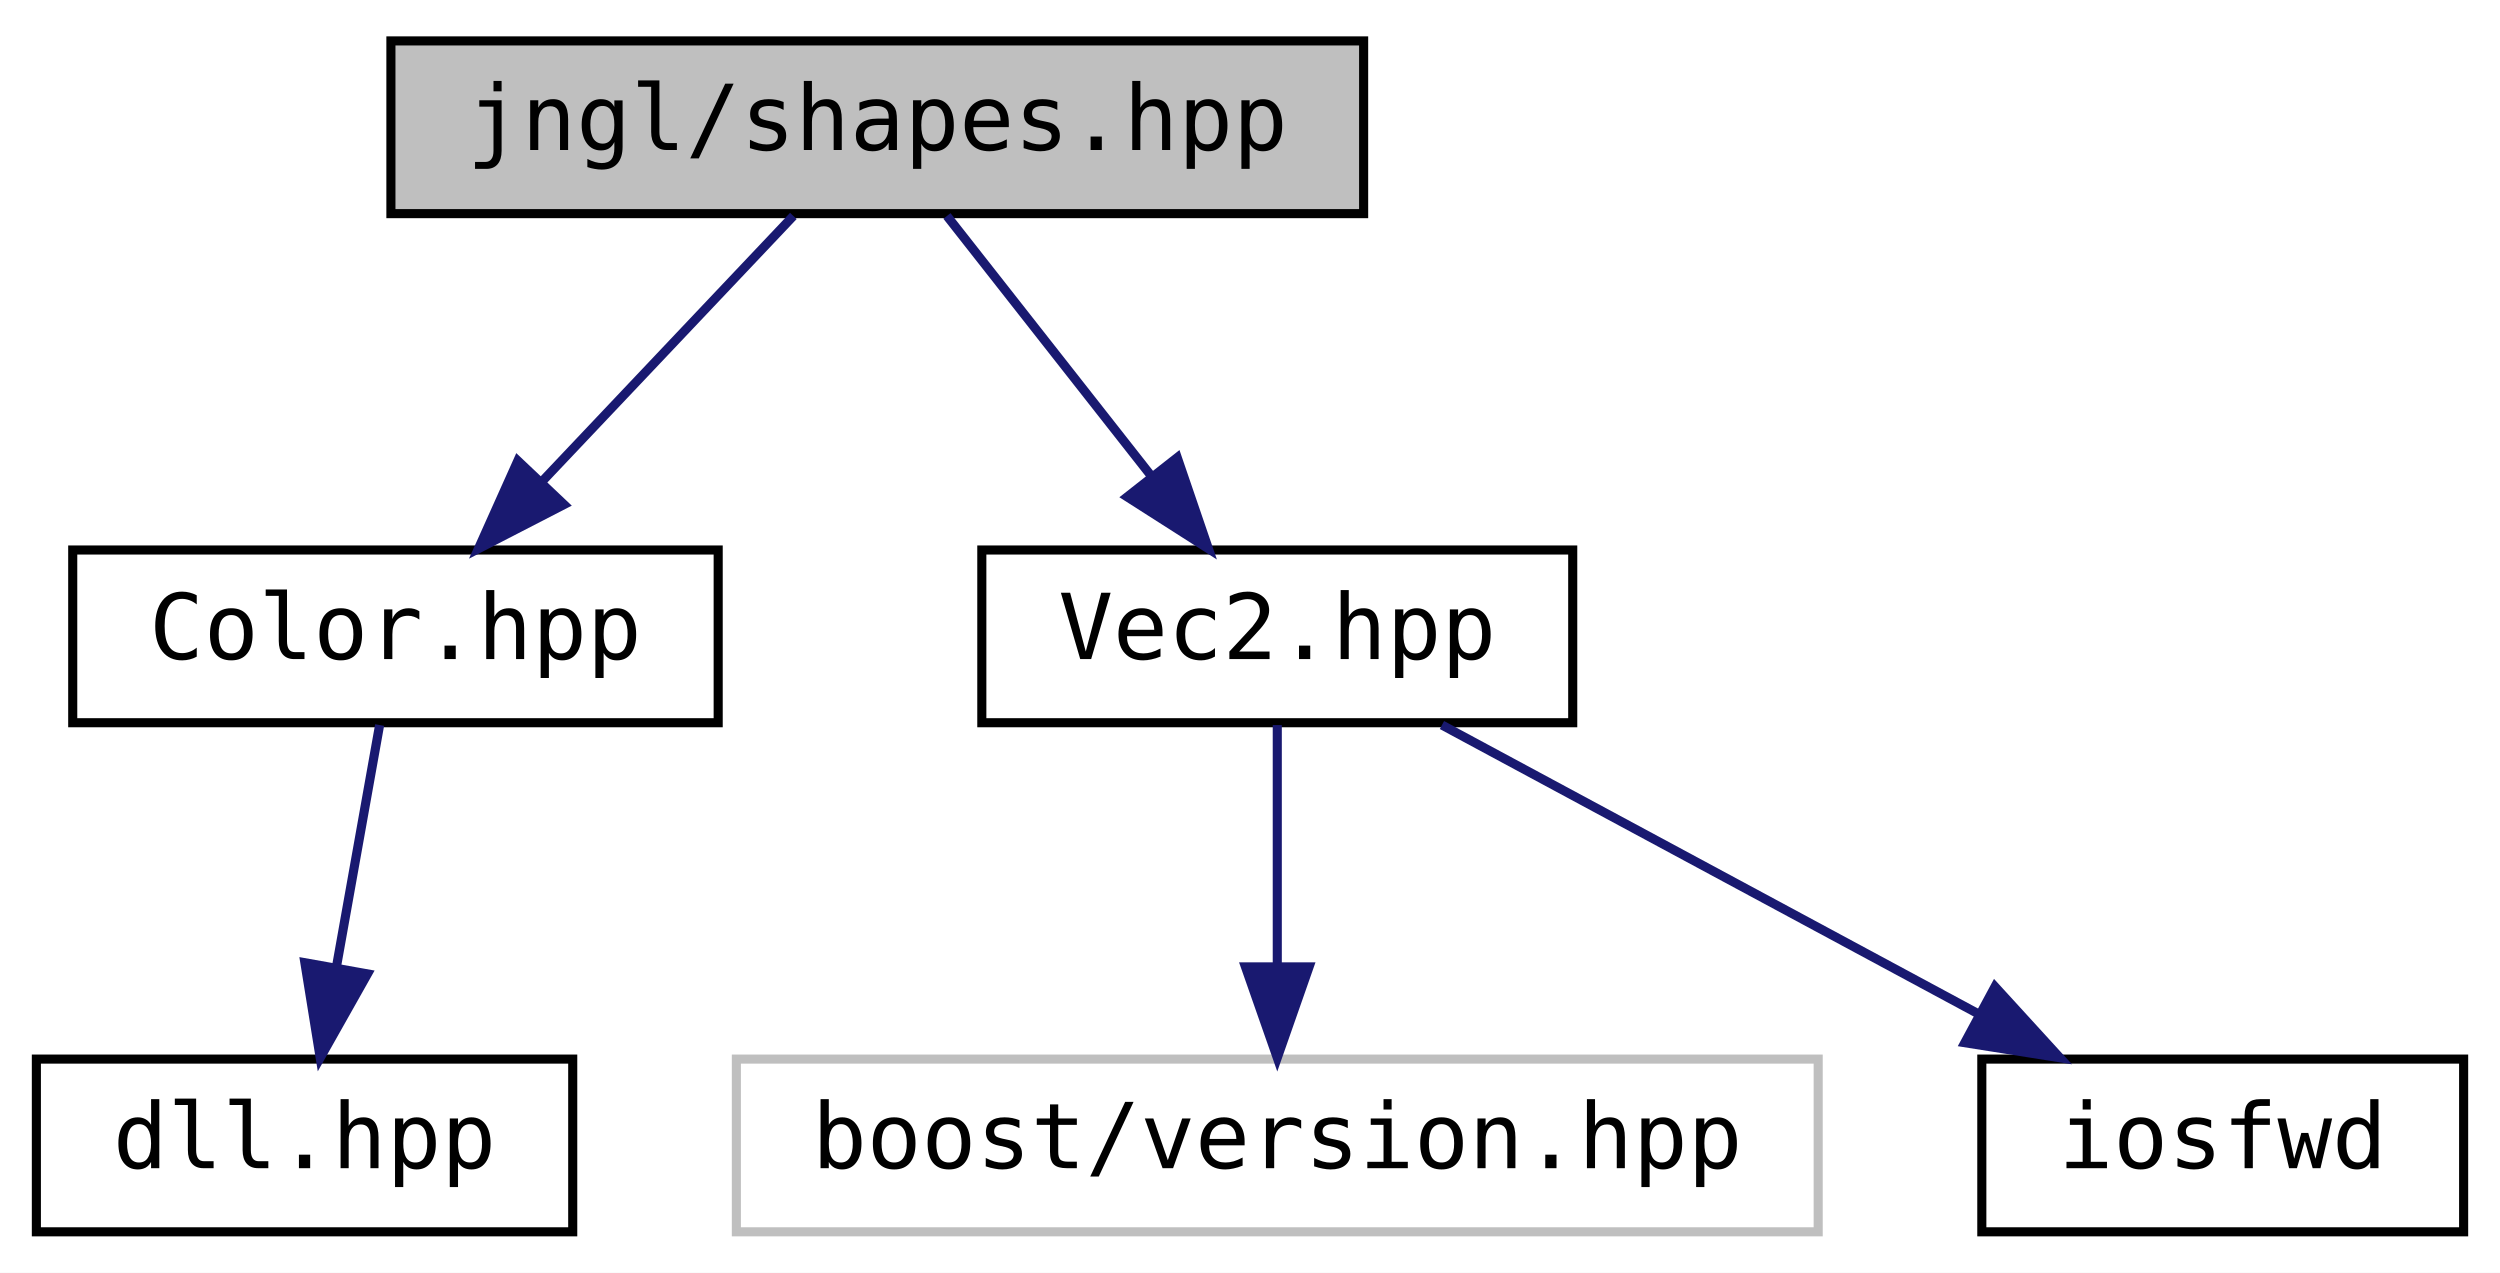
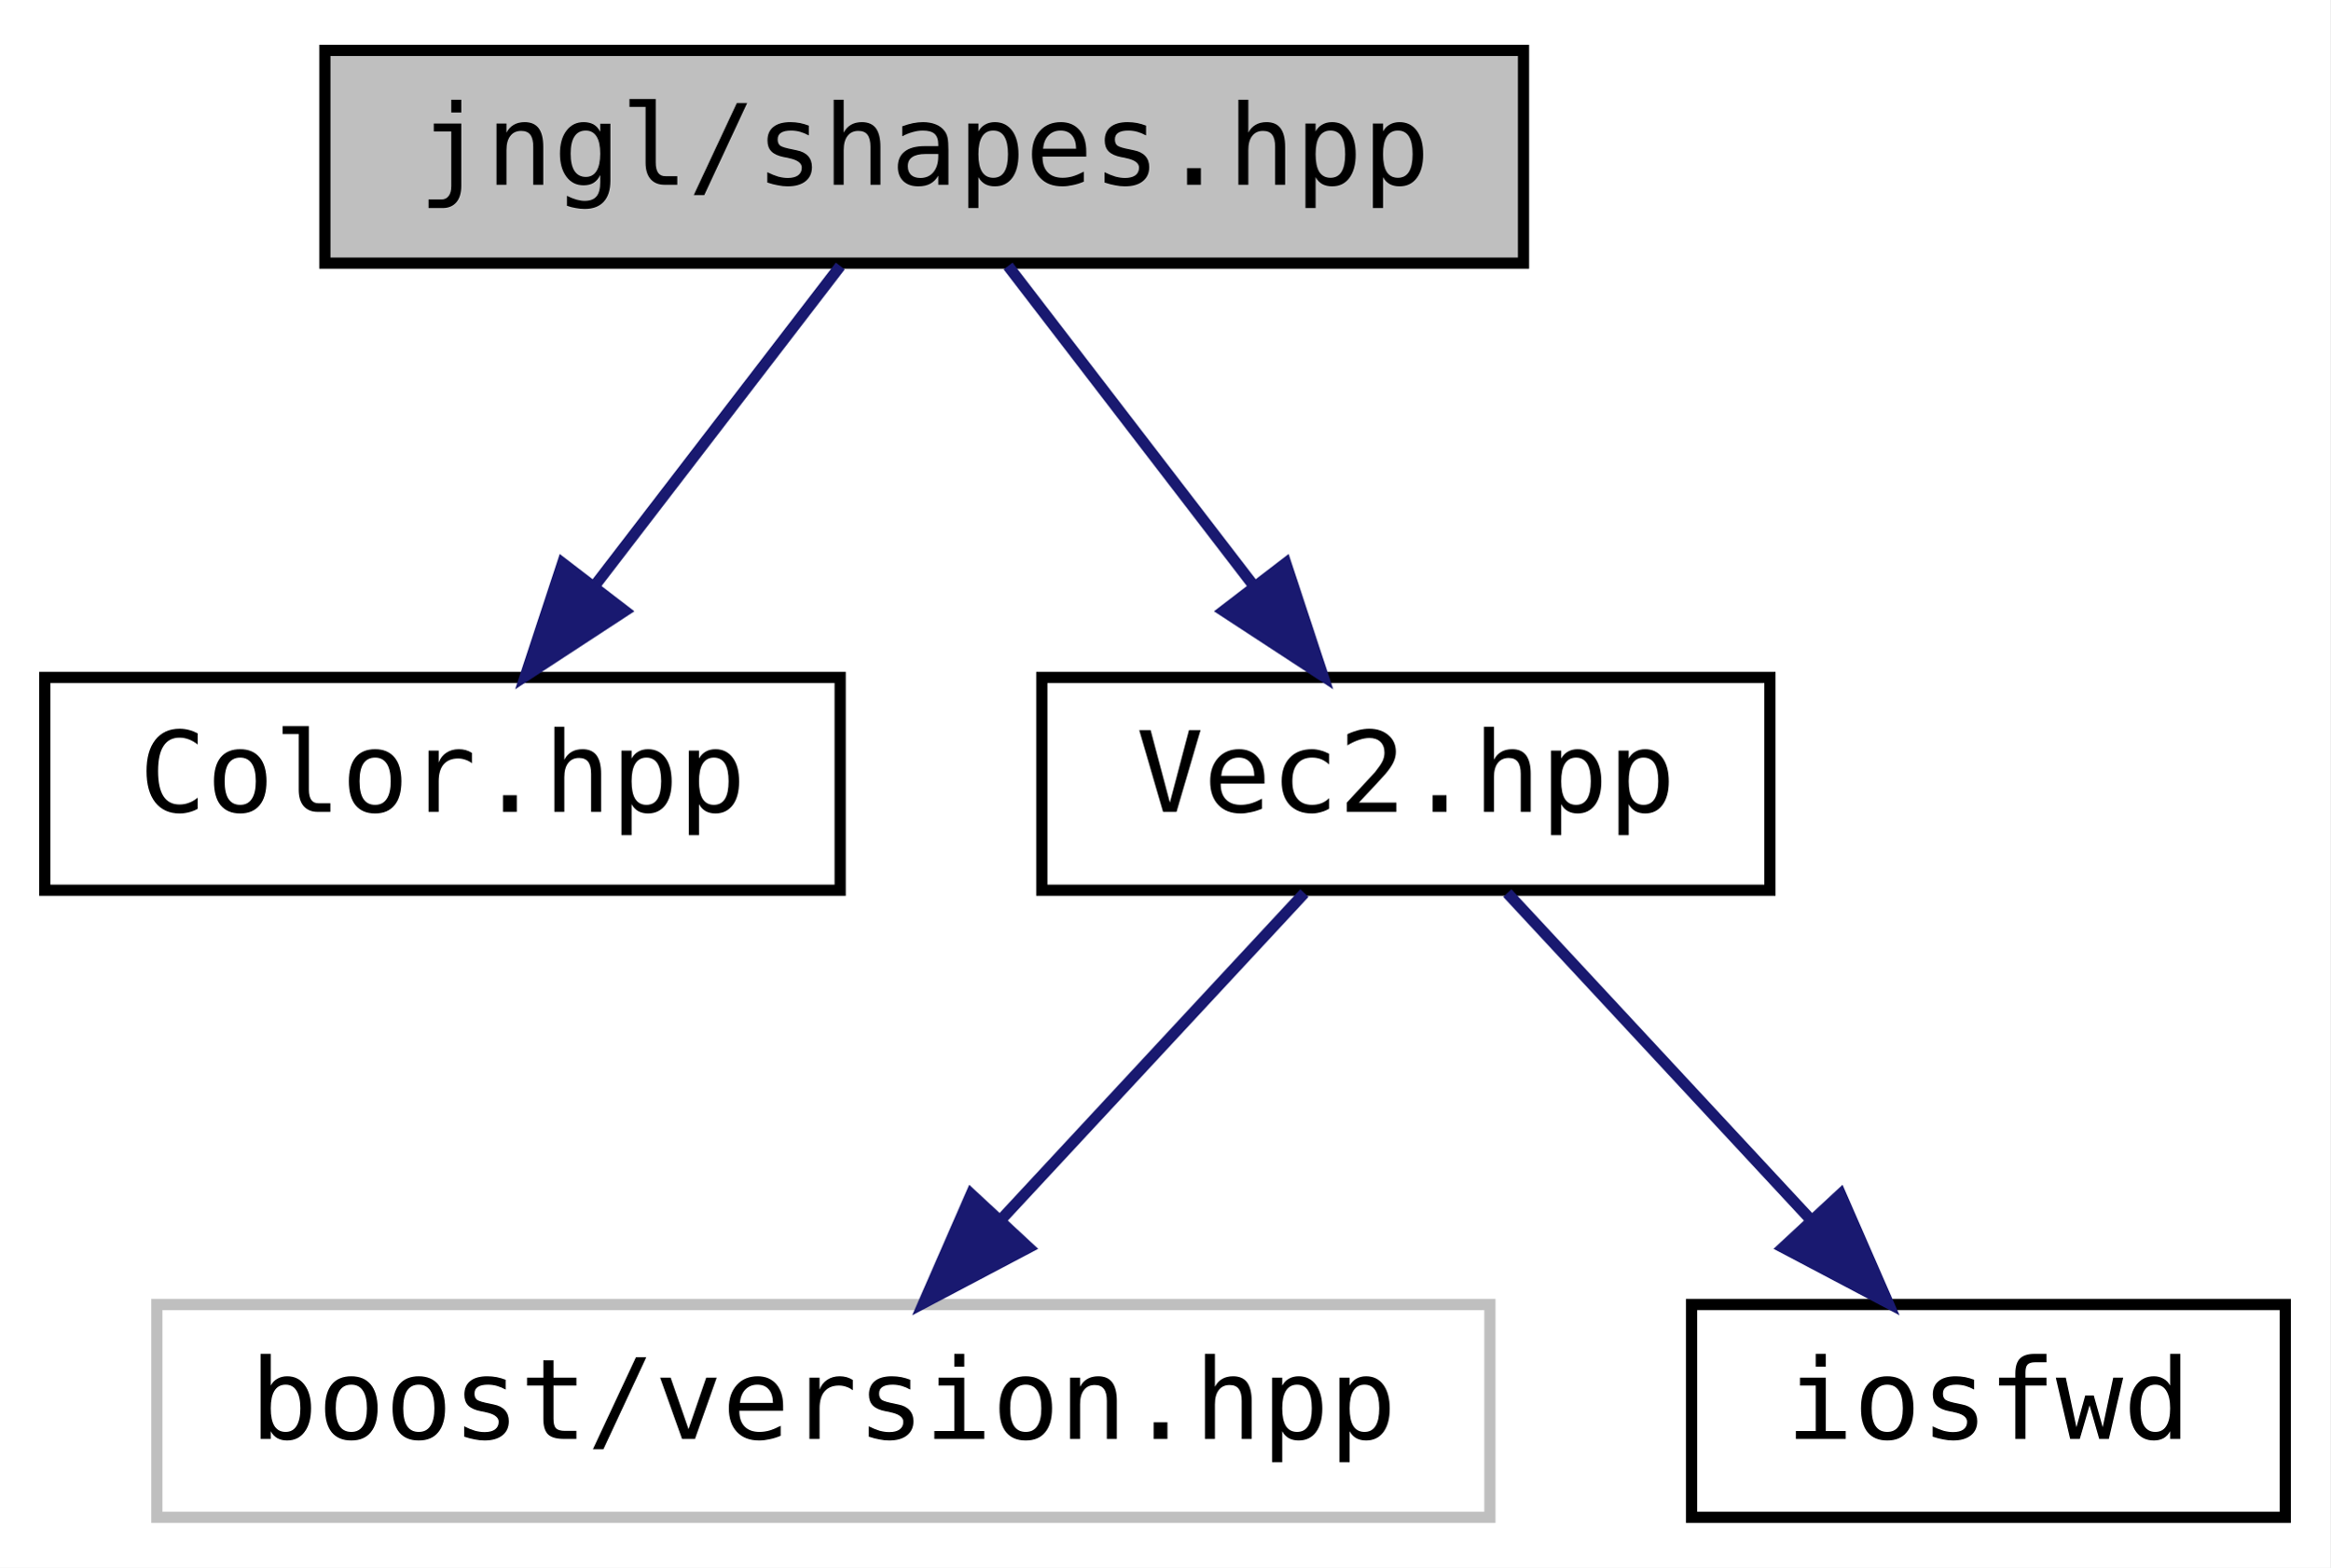
- <svg xmlns="http://www.w3.org/2000/svg" xmlns:xlink="http://www.w3.org/1999/xlink" width="275pt" height="140pt" viewBox="0.00 0.00 275.00 140.00">
+ <svg xmlns="http://www.w3.org/2000/svg" xmlns:xlink="http://www.w3.org/1999/xlink" width="208pt" height="140pt" viewBox="0.00 0.00 208.00 140.00">
  <g id="graph0" class="graph" transform="scale(1 1) rotate(0) translate(4 136)">
-     <polygon fill="#ffffff" stroke="transparent" points="-4,4 -4,-136 271,-136 271,4 -4,4" />
+     <polygon fill="#ffffff" stroke="transparent" points="-4,4 -4,-136 204,-136 204,4 -4,4" />
    <g id="node1" class="node">
      <g id="a_node1">
        <a xlink:title=" ">
-           <polygon fill="#bfbfbf" stroke="#000000" points="39,-112.5 39,-131.5 146,-131.5 146,-112.5 39,-112.5" />
-           <text text-anchor="middle" x="92.5" y="-119.5" font-family="'Consolas',monospace" font-size="10.00" fill="#000000">jngl/shapes.hpp</text>
+           <polygon fill="#bfbfbf" stroke="#000000" points="25,-112.5 25,-131.5 132,-131.5 132,-112.5 25,-112.5" />
+           <text text-anchor="middle" x="78.5" y="-119.5" font-family="'Consolas',monospace" font-size="10.00" fill="#000000">jngl/shapes.hpp</text>
        </a>
      </g>
    </g>
    <g id="node2" class="node">
      <g id="a_node2">
        <a xlink:href="Color_8hpp.html" target="_top" xlink:title=" ">
-           <polygon fill="#ffffff" stroke="#000000" points="4,-56.5 4,-75.5 75,-75.5 75,-56.5 4,-56.5" />
-           <text text-anchor="middle" x="39.5" y="-63.5" font-family="'Consolas',monospace" font-size="10.00" fill="#000000">Color.hpp</text>
+           <polygon fill="#ffffff" stroke="#000000" points="0,-56.5 0,-75.5 71,-75.5 71,-56.5 0,-56.5" />
+           <text text-anchor="middle" x="35.5" y="-63.5" font-family="'Consolas',monospace" font-size="10.00" fill="#000000">Color.hpp</text>
        </a>
      </g>
    </g>
    <g id="edge1" class="edge">
-       <path fill="none" stroke="#191970" d="M83.268,-112.246C75.668,-104.216 64.712,-92.639 55.663,-83.078" />
-       <polygon fill="#191970" stroke="#191970" points="58.042,-80.5 48.626,-75.643 52.958,-85.311 58.042,-80.5" />
+       <path fill="none" stroke="#191970" d="M71.01,-112.246C64.967,-104.376 56.31,-93.101 49.056,-83.654" />
+       <polygon fill="#191970" stroke="#191970" points="51.77,-81.443 42.904,-75.643 46.218,-85.706 51.77,-81.443" />
+     </g>
+     <g id="node3" class="node">
+       <g id="a_node3">
+         <a xlink:href="Vec2_8hpp.html" target="_top" xlink:title=" ">
+           <polygon fill="#ffffff" stroke="#000000" points="89,-56.5 89,-75.5 154,-75.5 154,-56.5 89,-56.5" />
+           <text text-anchor="middle" x="121.5" y="-63.5" font-family="'Consolas',monospace" font-size="10.00" fill="#000000">Vec2.hpp</text>
+         </a>
+       </g>
+     </g>
+     <g id="edge2" class="edge">
+       <path fill="none" stroke="#191970" d="M85.99,-112.246C92.033,-104.376 100.69,-93.101 107.944,-83.654" />
+       <polygon fill="#191970" stroke="#191970" points="110.781,-85.706 114.096,-75.643 105.23,-81.443 110.781,-85.706" />
    </g>
    <g id="node4" class="node">
      <g id="a_node4">
-         <a xlink:href="Vec2_8hpp.html" target="_top" xlink:title=" ">
-           <polygon fill="#ffffff" stroke="#000000" points="104,-56.5 104,-75.5 169,-75.5 169,-56.5 104,-56.5" />
-           <text text-anchor="middle" x="136.5" y="-63.5" font-family="'Consolas',monospace" font-size="10.00" fill="#000000">Vec2.hpp</text>
+         <a xlink:title=" ">
+           <polygon fill="#ffffff" stroke="#bfbfbf" points="10,-.5 10,-19.5 129,-19.5 129,-.5 10,-.5" />
+           <text text-anchor="middle" x="69.5" y="-7.5" font-family="'Consolas',monospace" font-size="10.00" fill="#000000">boost/version.hpp</text>
        </a>
      </g>
    </g>
    <g id="edge3" class="edge">
-       <path fill="none" stroke="#191970" d="M100.164,-112.246C106.347,-104.376 115.206,-93.101 122.629,-83.654" />
-       <polygon fill="#191970" stroke="#191970" points="125.498,-85.668 128.924,-75.643 119.993,-81.344 125.498,-85.668" />
-     </g>
-     <g id="node3" class="node">
-       <g id="a_node3">
-         <a xlink:href="dll_8hpp_source.html" target="_top" xlink:title=" ">
-           <polygon fill="#ffffff" stroke="#000000" points="0,-.5 0,-19.5 59,-19.5 59,-.5 0,-.5" />
-           <text text-anchor="middle" x="29.5" y="-7.5" font-family="'Consolas',monospace" font-size="10.00" fill="#000000">dll.hpp</text>
-         </a>
-       </g>
-     </g>
-     <g id="edge2" class="edge">
-       <path fill="none" stroke="#191970" d="M37.758,-56.245C36.453,-48.938 34.624,-38.694 33.019,-29.705" />
-       <polygon fill="#191970" stroke="#191970" points="36.425,-28.872 31.222,-19.643 29.534,-30.102 36.425,-28.872" />
+       <path fill="none" stroke="#191970" d="M112.442,-56.245C104.986,-48.215 94.237,-36.639 85.358,-27.078" />
+       <polygon fill="#191970" stroke="#191970" points="87.823,-24.589 78.454,-19.643 82.694,-29.352 87.823,-24.589" />
    </g>
    <g id="node5" class="node">
      <g id="a_node5">
-         <a xlink:title=" ">
-           <polygon fill="#ffffff" stroke="#bfbfbf" points="77,-.5 77,-19.5 196,-19.5 196,-.5 77,-.5" />
-           <text text-anchor="middle" x="136.5" y="-7.5" font-family="'Consolas',monospace" font-size="10.00" fill="#000000">boost/version.hpp</text>
+         <a doxygen="/w/doc/cppreference-doxygen-web.tag.xml:http://en.cppreference.com/w/" xlink:href="http://en.cppreference.com/w/cpp/header/iosfwd.html" xlink:title=" ">
+           <polygon fill="#ffffff" stroke="#000000" points="147,-.5 147,-19.5 200,-19.5 200,-.5 147,-.5" />
+           <text text-anchor="middle" x="173.5" y="-7.5" font-family="'Consolas',monospace" font-size="10.00" fill="#000000">iosfwd</text>
        </a>
      </g>
    </g>
    <g id="edge4" class="edge">
-       <path fill="none" stroke="#191970" d="M136.5,-56.245C136.5,-48.938 136.5,-38.694 136.5,-29.705" />
-       <polygon fill="#191970" stroke="#191970" points="140,-29.643 136.5,-19.643 133,-29.643 140,-29.643" />
-     </g>
-     <g id="node6" class="node">
-       <g id="a_node6">
-         <a doxygen="/w/doc/cppreference-doxygen-web.tag.xml:http://en.cppreference.com/w/" xlink:href="http://en.cppreference.com/w/cpp/header/iosfwd.html" xlink:title=" ">
-           <polygon fill="#ffffff" stroke="#000000" points="214,-.5 214,-19.5 267,-19.5 267,-.5 214,-.5" />
-           <text text-anchor="middle" x="240.5" y="-7.5" font-family="'Consolas',monospace" font-size="10.00" fill="#000000">iosfwd</text>
-         </a>
-       </g>
-     </g>
-     <g id="edge5" class="edge">
-       <path fill="none" stroke="#191970" d="M154.615,-56.245C170.945,-47.453 195.171,-34.408 213.734,-24.413" />
-       <polygon fill="#191970" stroke="#191970" points="215.447,-27.465 222.592,-19.643 212.128,-21.302 215.447,-27.465" />
+       <path fill="none" stroke="#191970" d="M130.558,-56.245C138.014,-48.215 148.763,-36.639 157.642,-27.078" />
+       <polygon fill="#191970" stroke="#191970" points="160.306,-29.352 164.546,-19.643 155.177,-24.589 160.306,-29.352" />
    </g>
  </g>
</svg>
